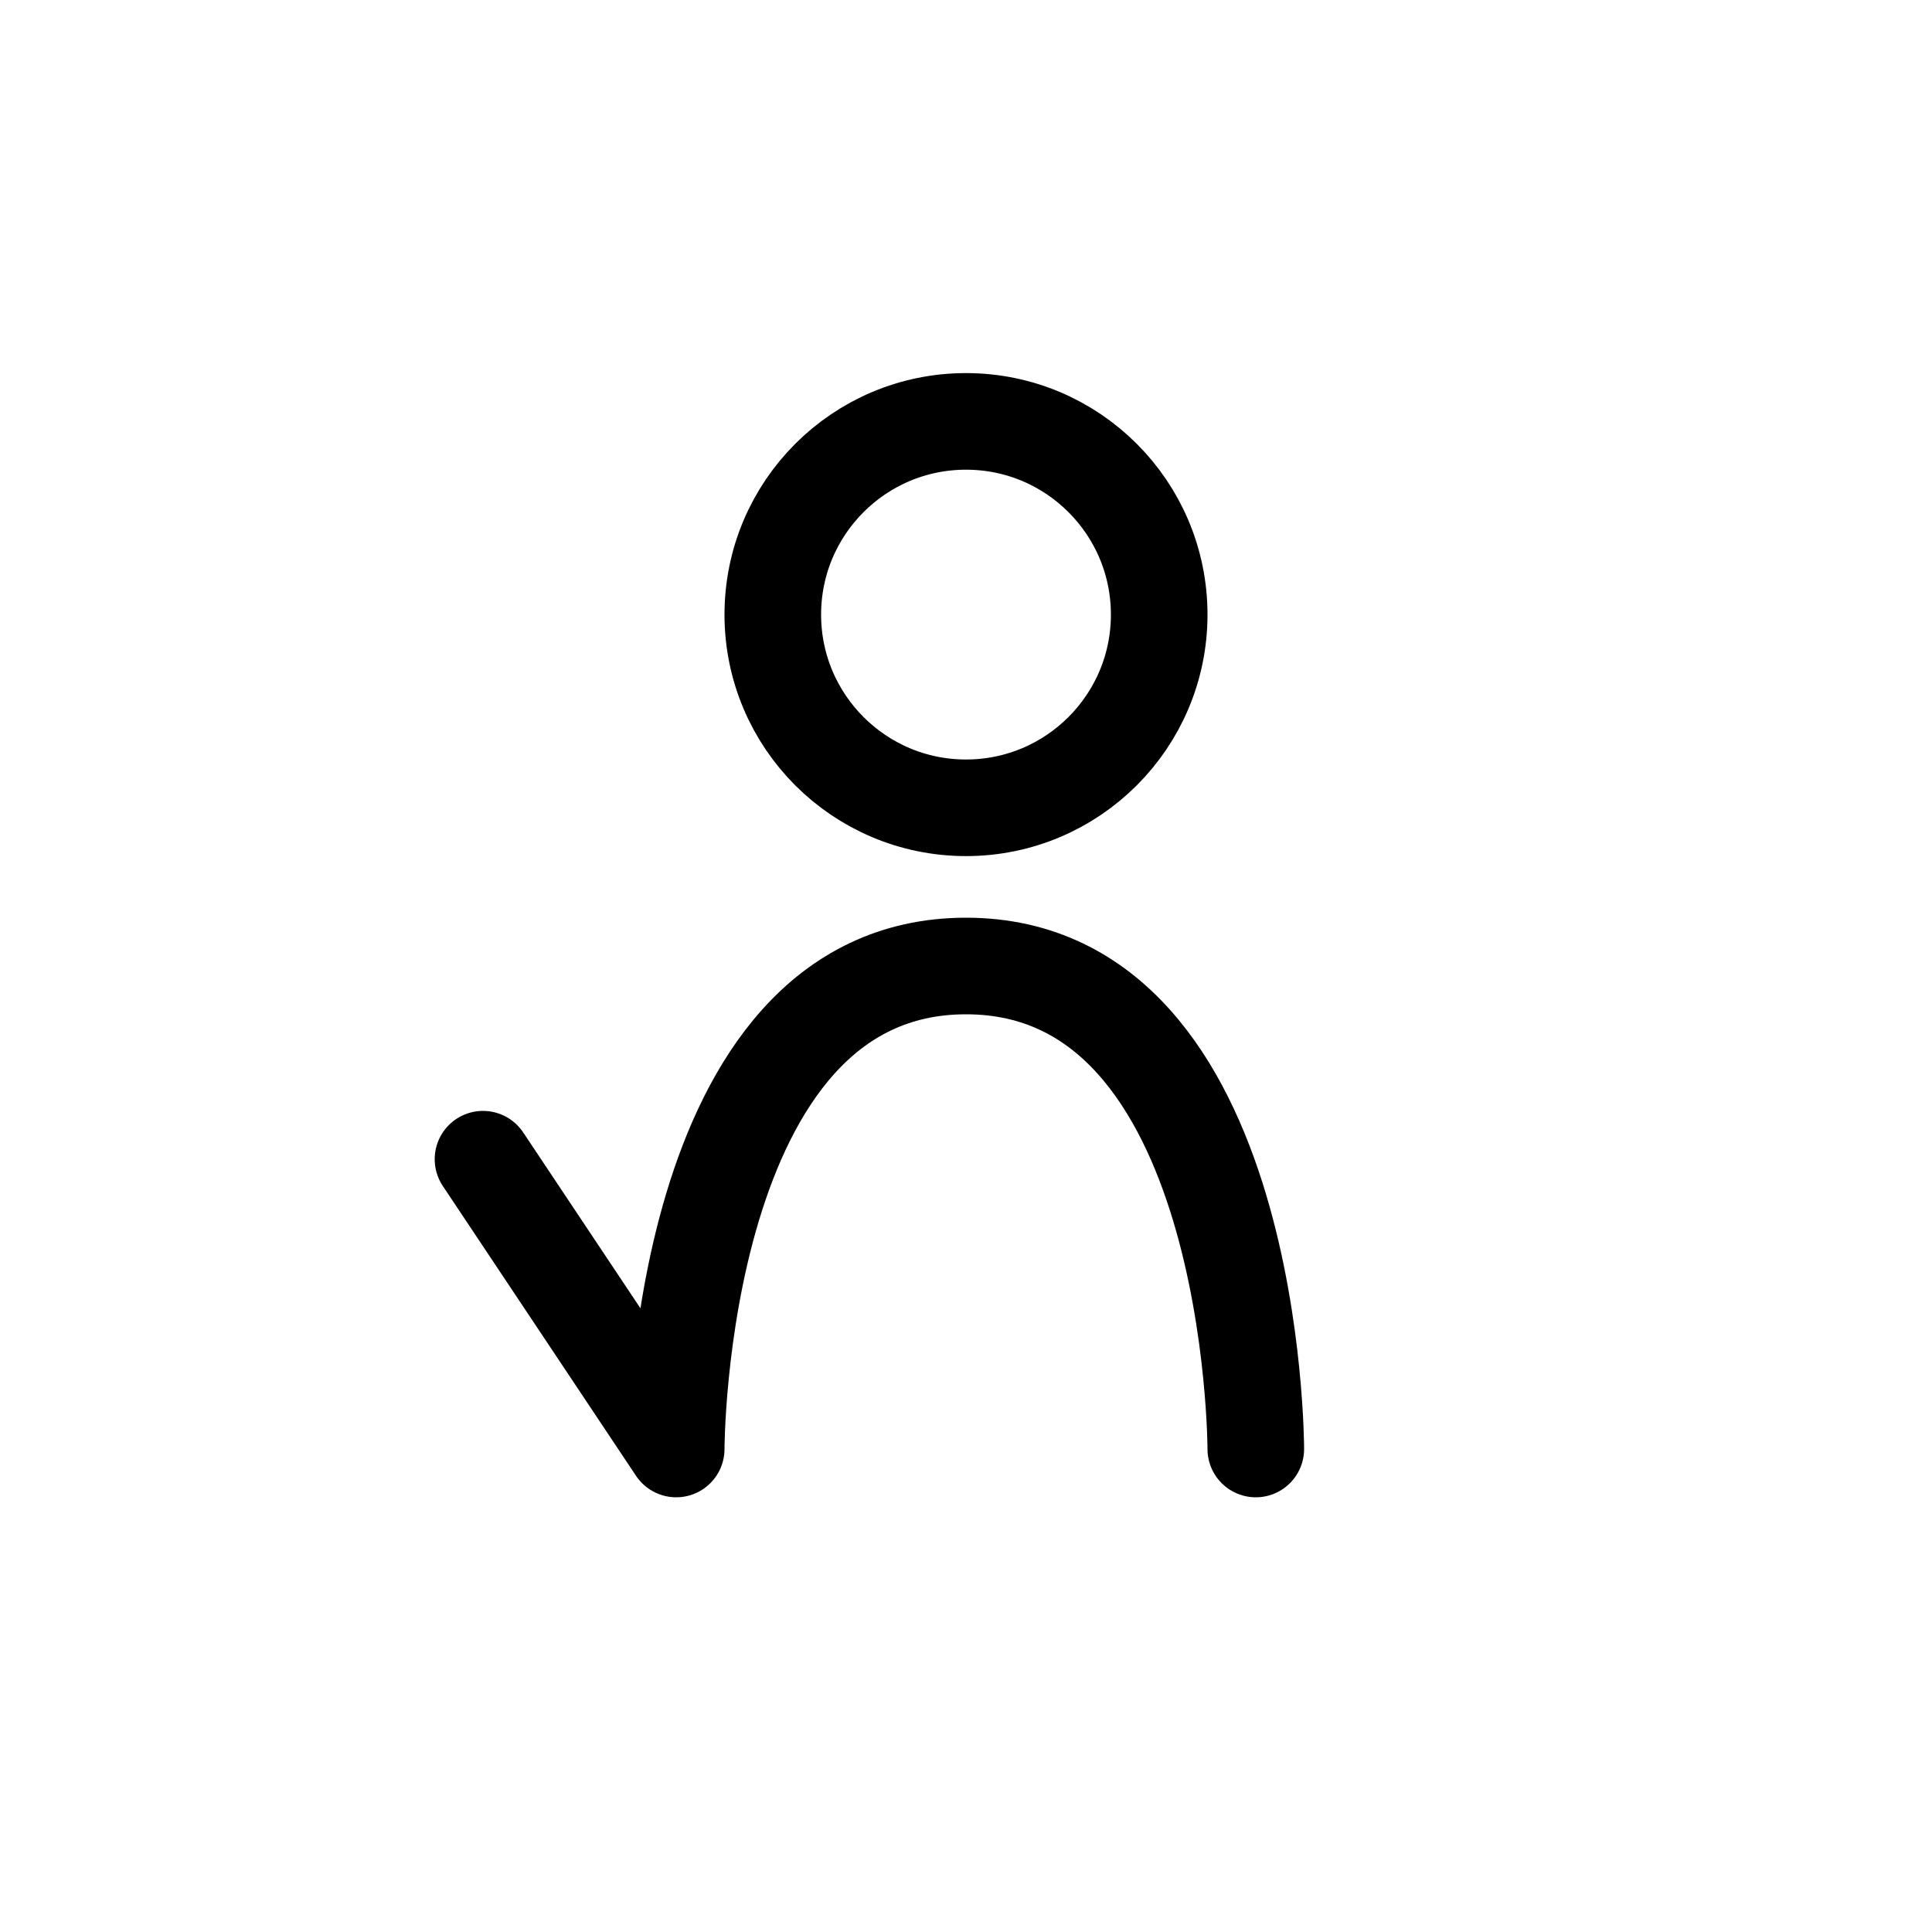
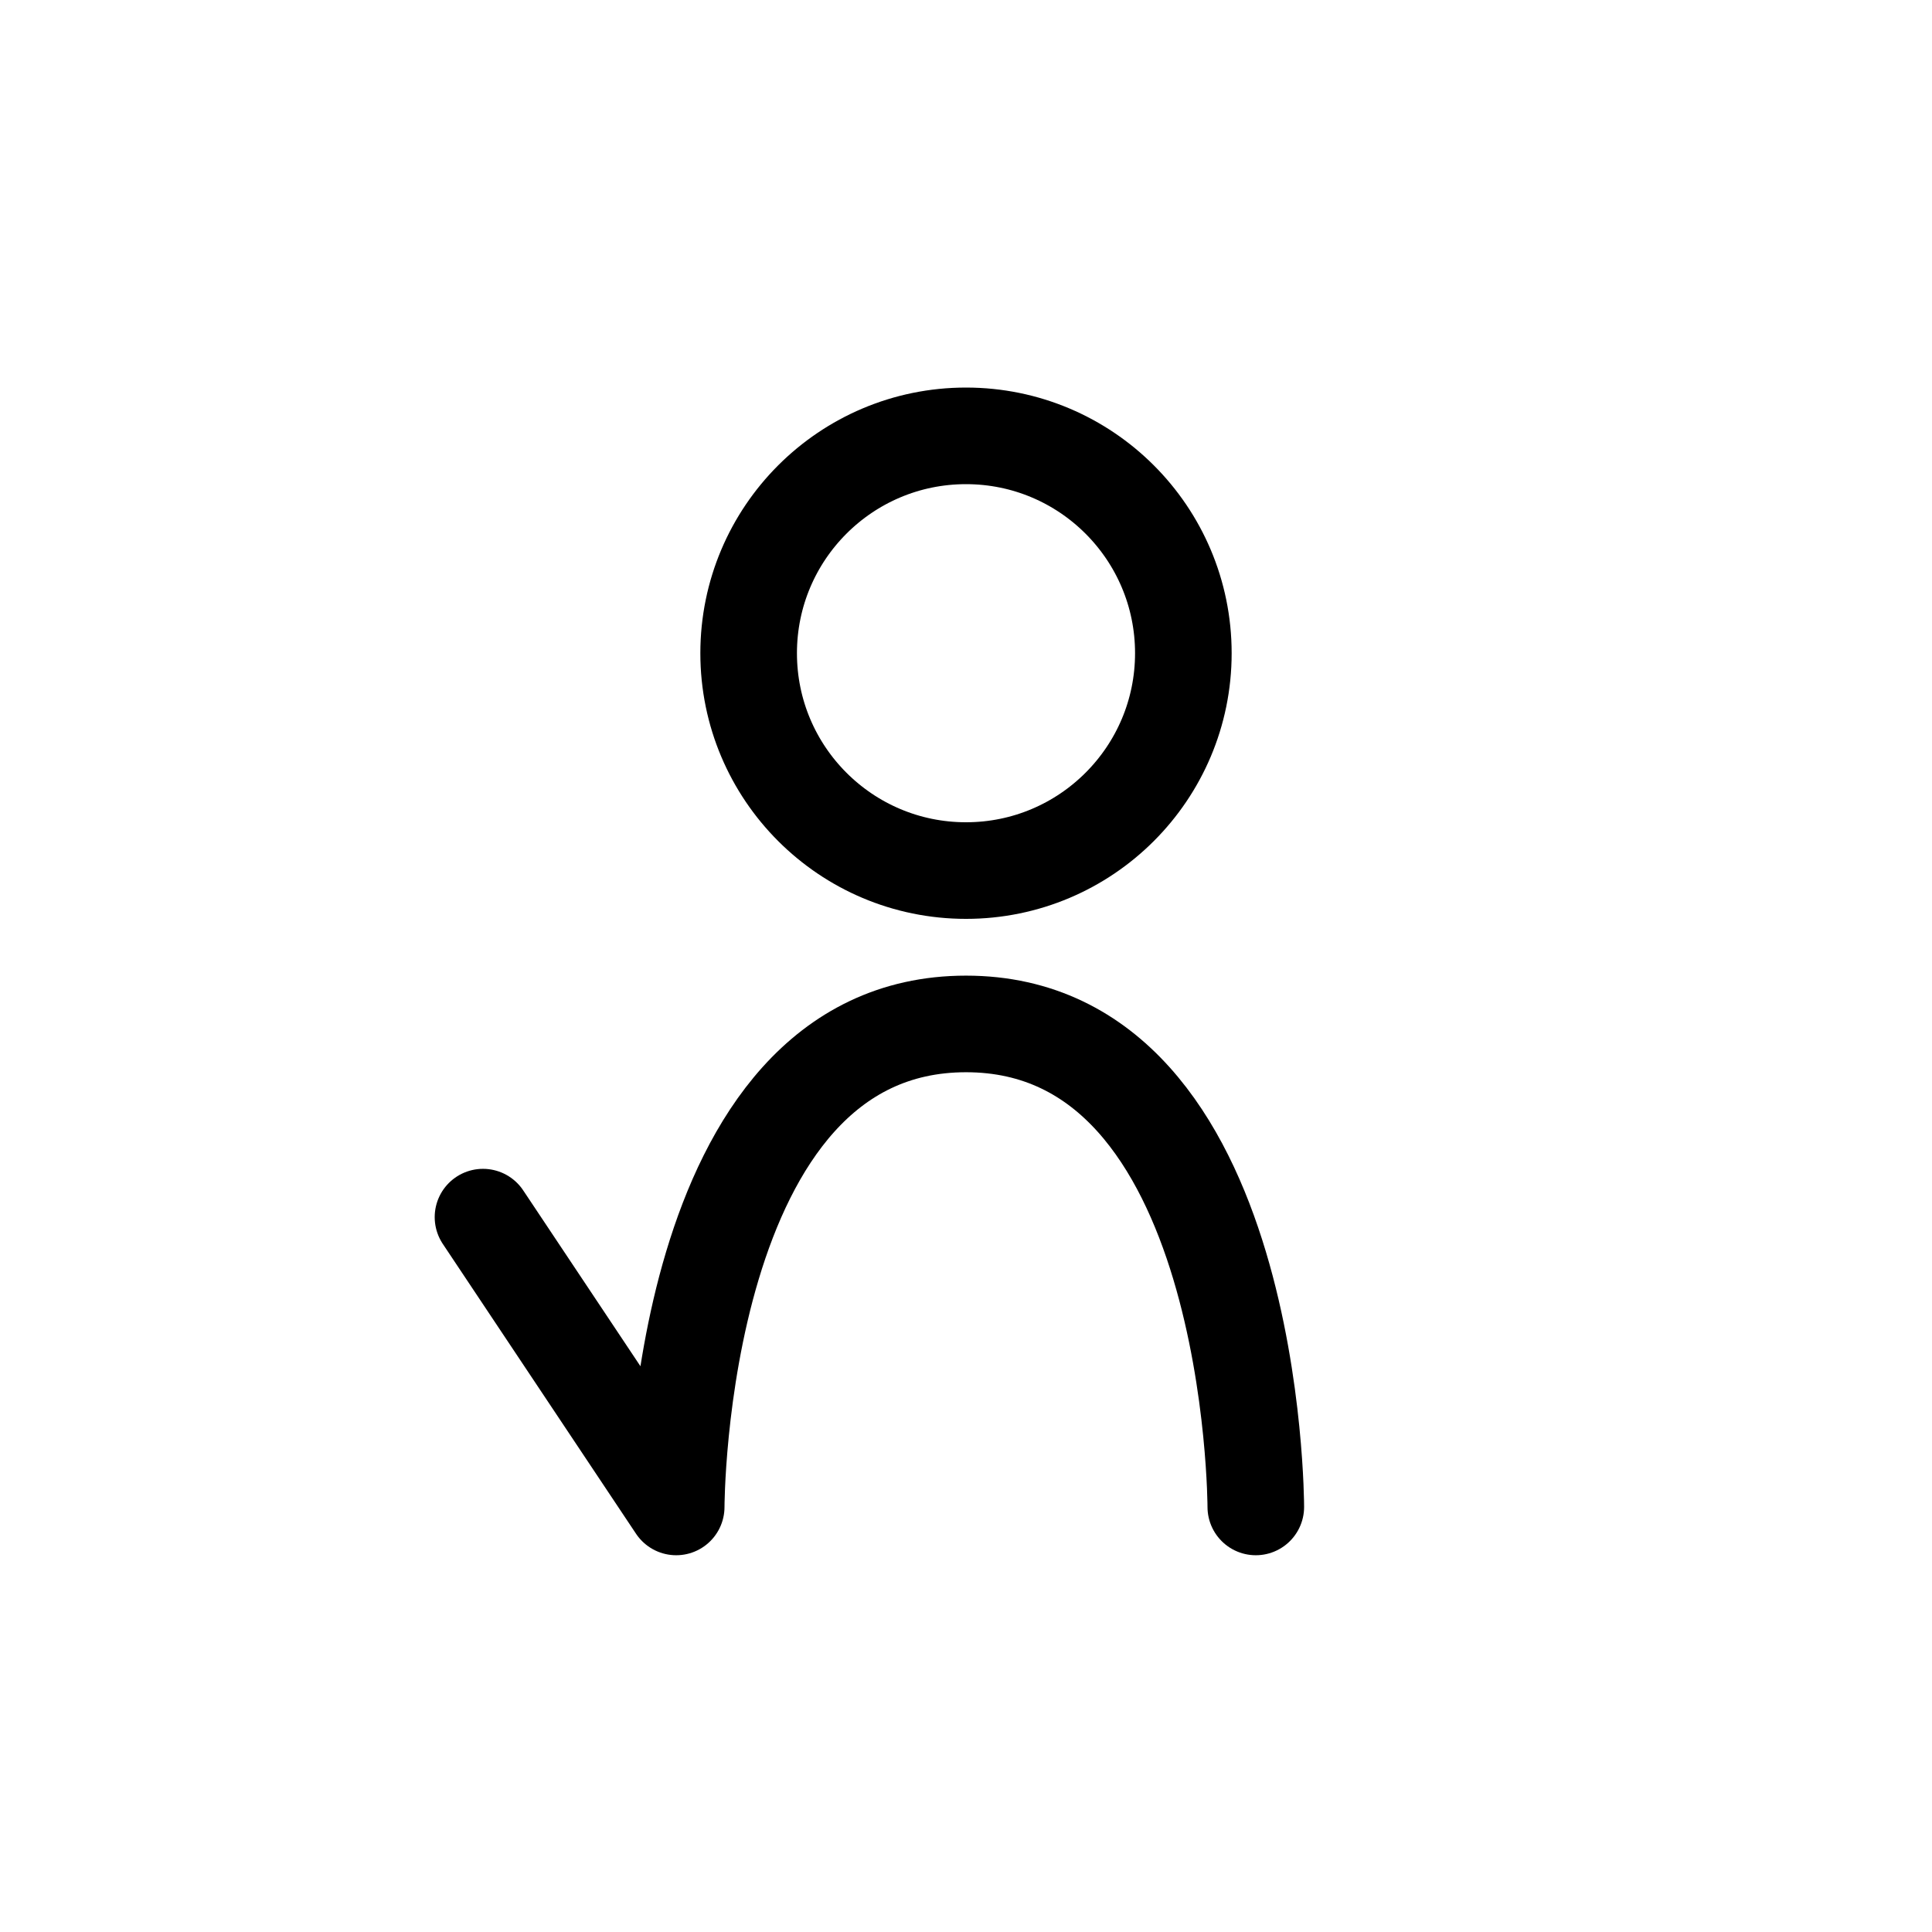
<svg xmlns="http://www.w3.org/2000/svg" width="1000" height="1000">
  <defs />
  <g fill="none" stroke="#000" stroke-width="50">
-     <path d="M250 600l100 150s.004-250 150.004-250C650 500 650 750 650 750" stroke-linecap="round" stroke-linejoin="round" />
-     <path d="M600 318.113c0 55.227-44.773 100-100 100s-100-44.773-100-100c0-55.23 44.773-100 100-100s100 44.77 100 100zm0 0" />
+     <path d="M250 629.988l100 150s.004-250 150.004-250c149.996 0 149.996 250 149.996 250" stroke-linecap="round" stroke-linejoin="round" />
+     <path d="M612.5 338.102c0 62.128-50.367 112.5-112.5 112.5s-112.5-50.372-112.5-112.5c0-62.133 50.367-112.5 112.5-112.5s112.5 50.367 112.5 112.5zm0 0" />
  </g>
</svg>
